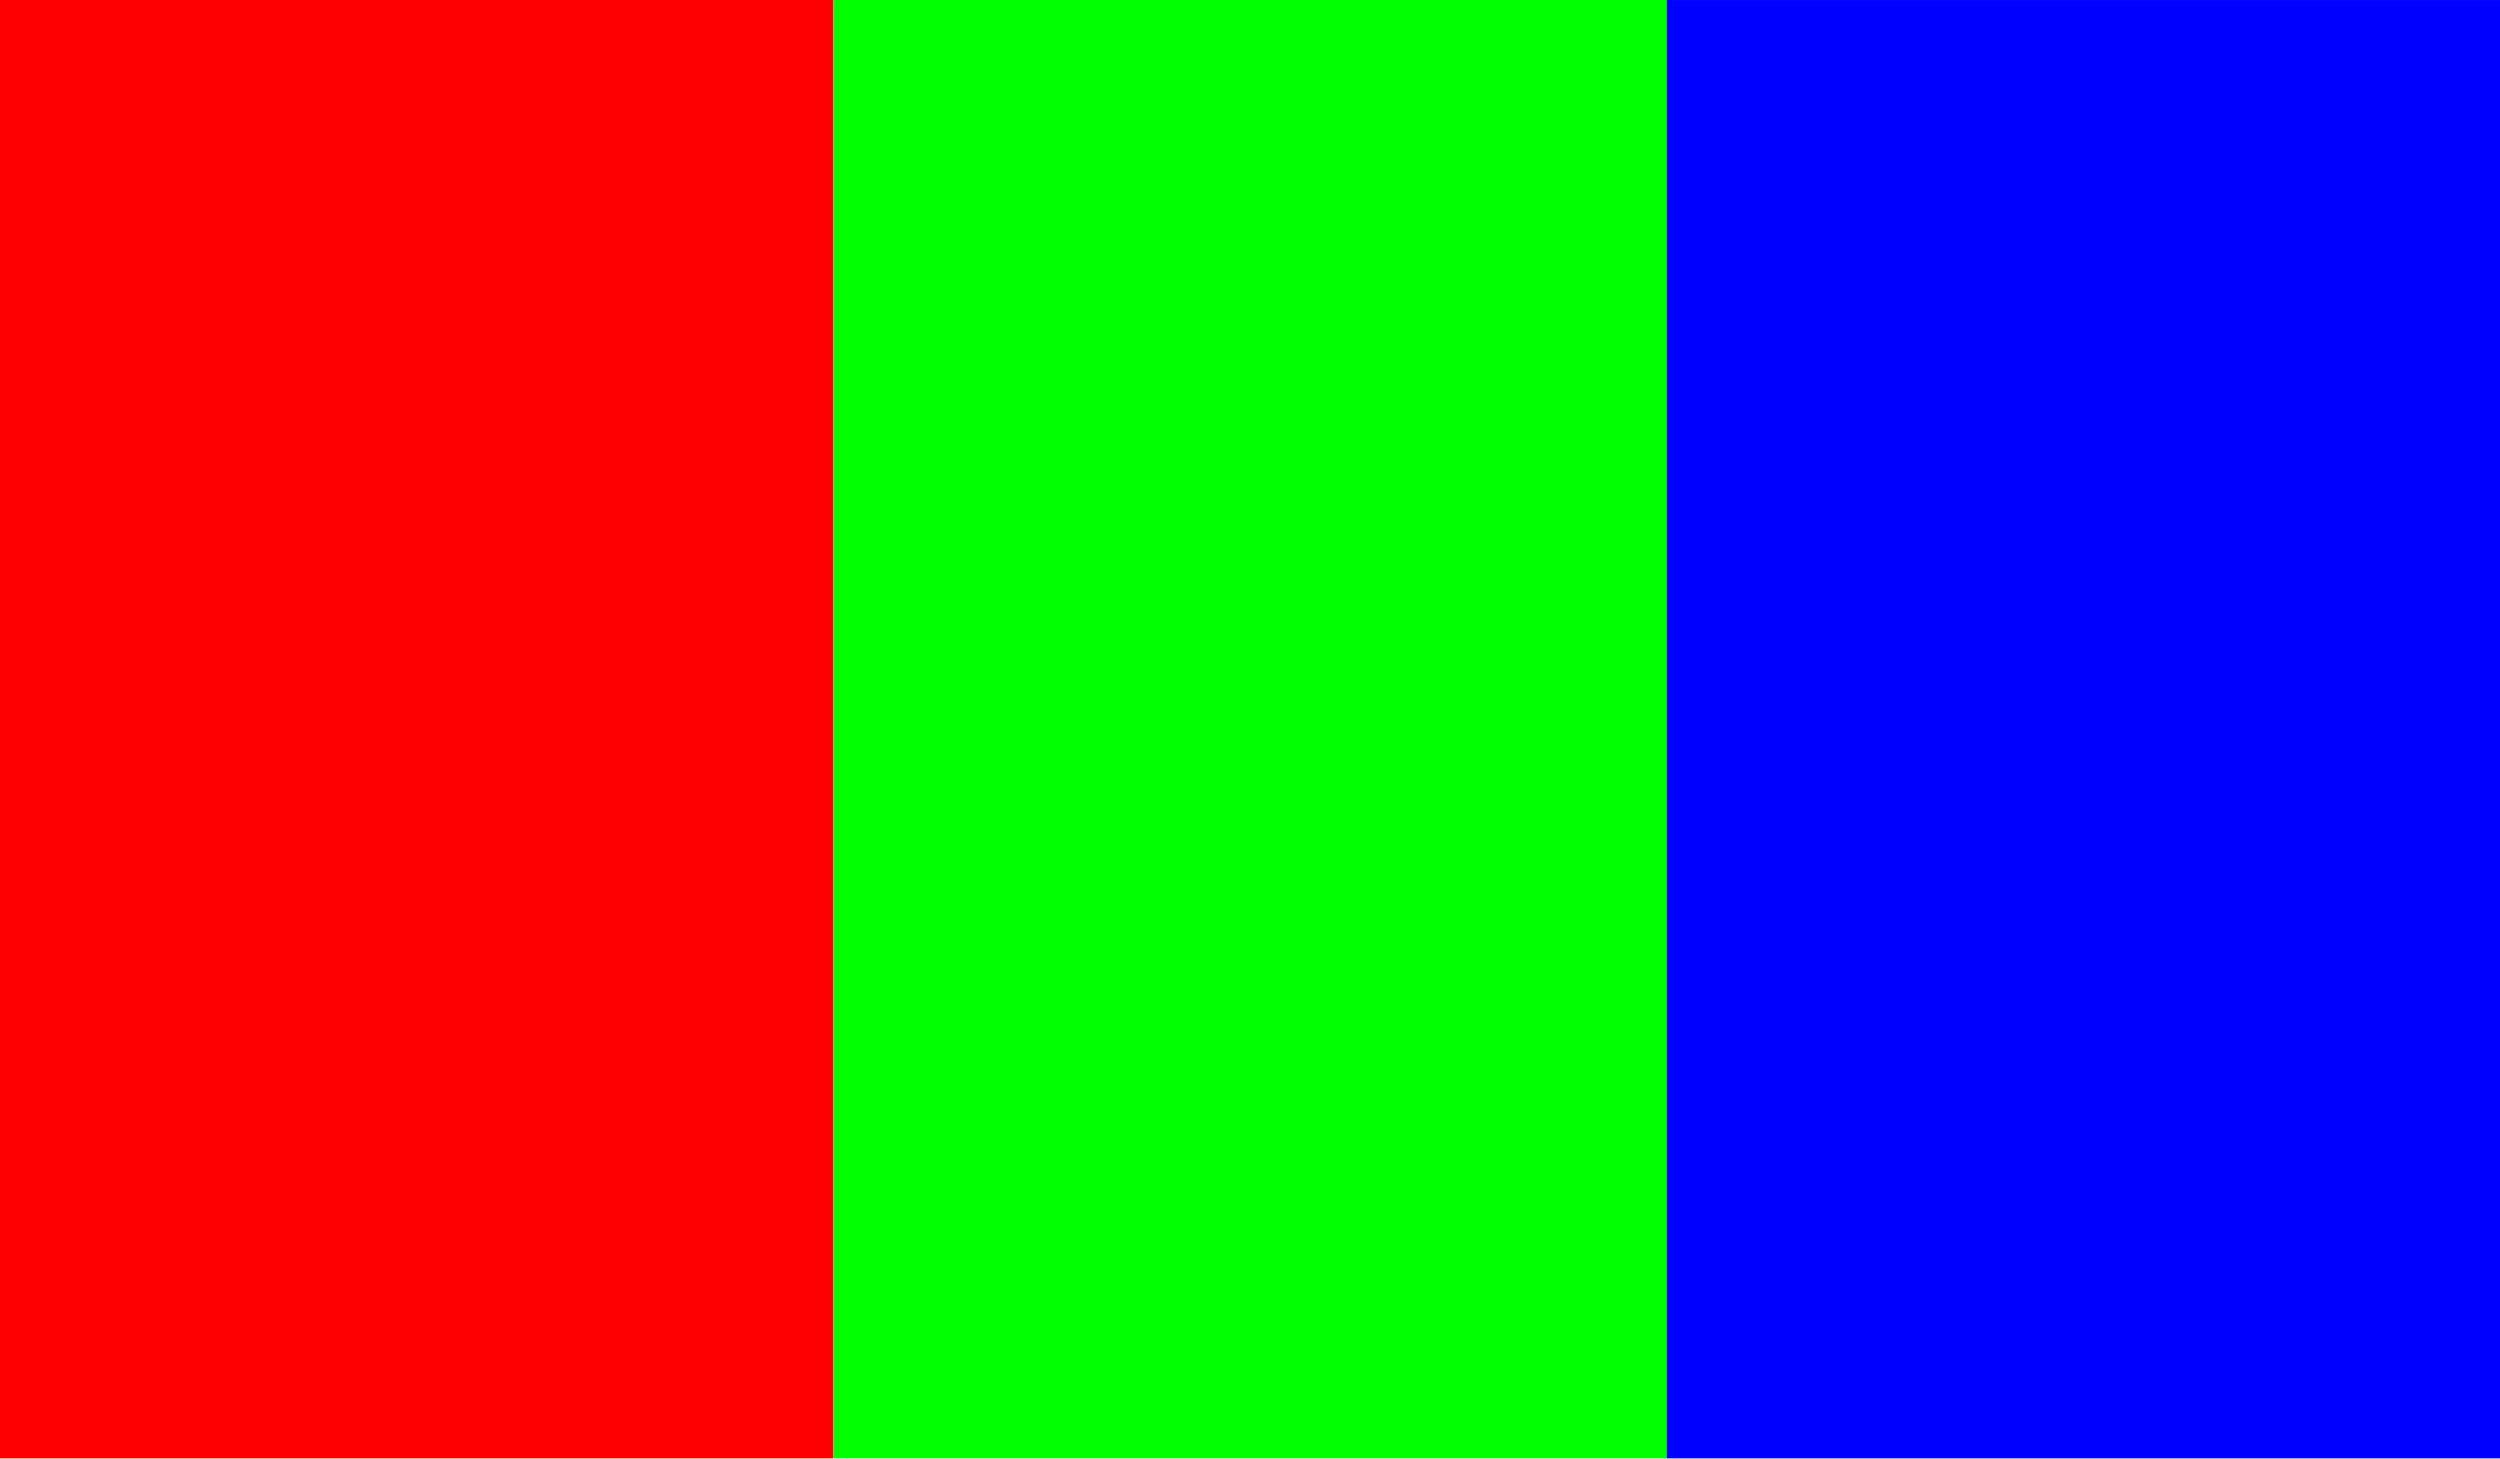
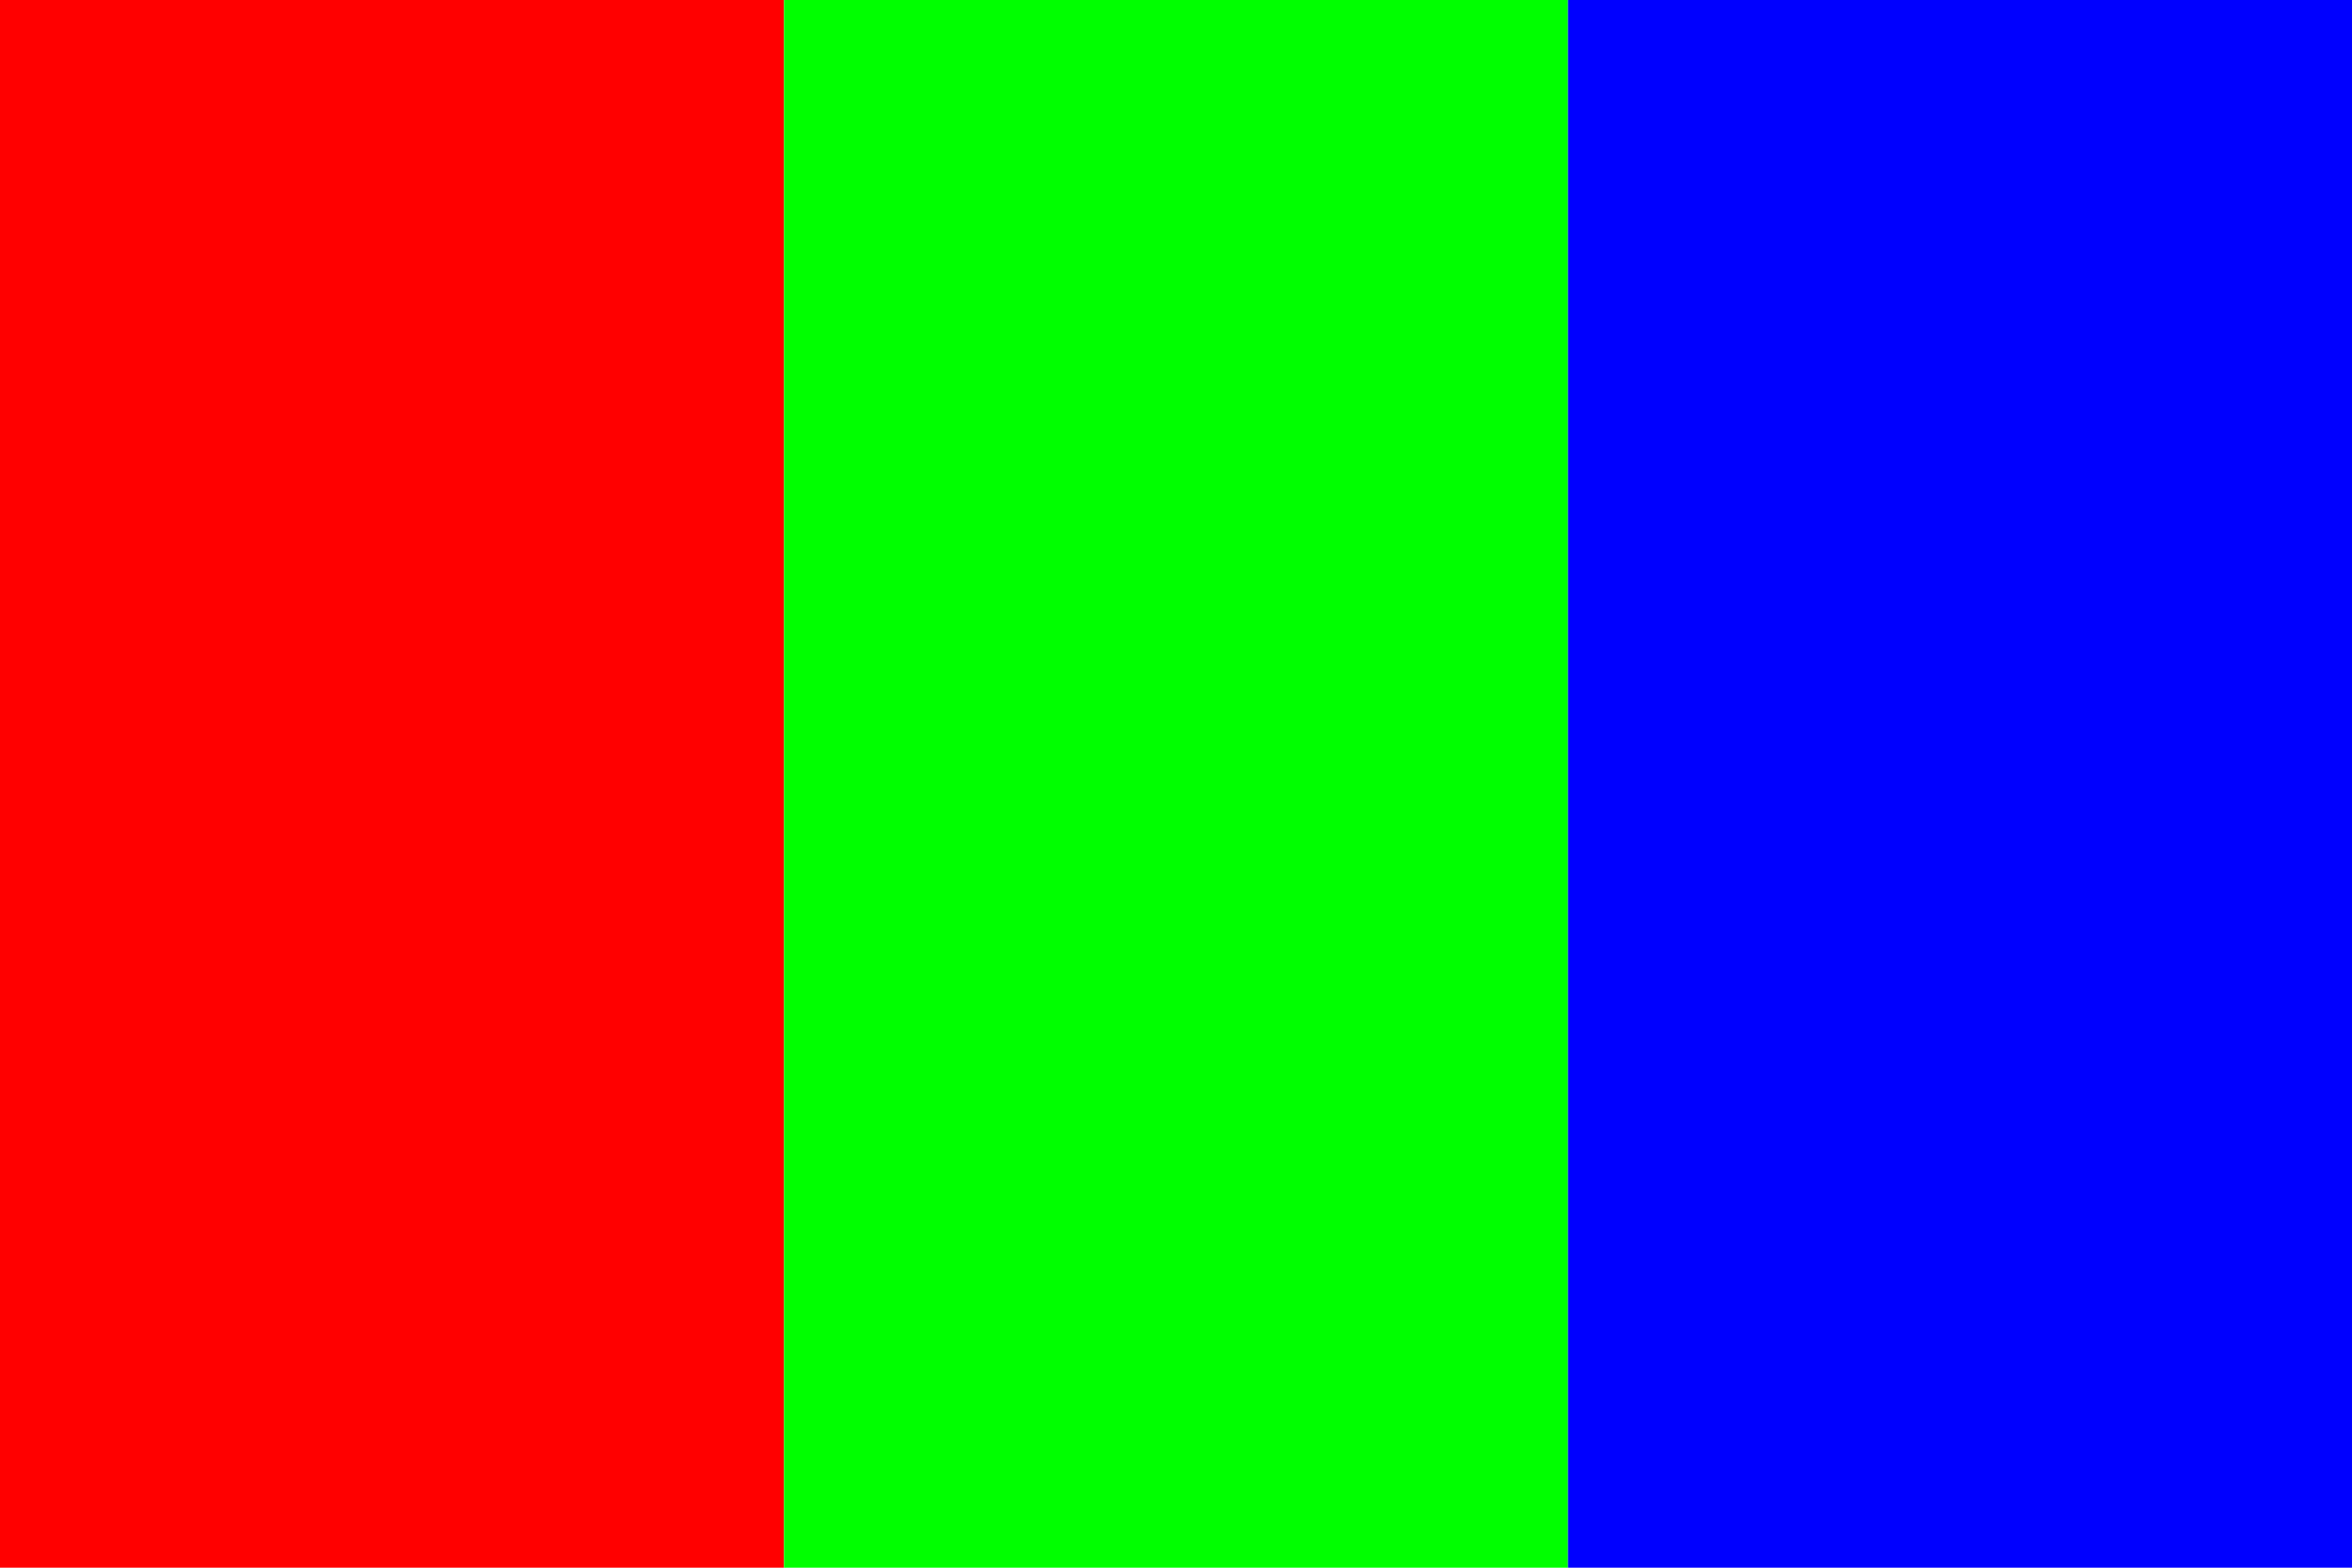
- <svg xmlns="http://www.w3.org/2000/svg" width="20.787mm" height="12.126mm" viewBox="0 0 73.656 42.966" id="svg78324" version="1.1">
-   <defs id="defs78326">
-     <clipPath clipPathUnits="userSpaceOnUse" id="clipPath24818">
-       <path d="m 1566.84,8321.69 427.09,0 0,249.133 -427.09,0 0,-249.133 z" id="path24820" />
-     </clipPath>
-   </defs>
-   <g id="layer1" transform="translate(-4.95e-6,4.810875e-5)">
-     <g id="feature">
-       <path d="m 4.95e-6,42.966 24.552,0 0,-42.966 -24.552,0 0,42.966 z" style="fill:#ff0000;fill-opacity:1;fill-rule:nonzero;stroke:none" id="path24822" />
-       <path d="m 24.552,42.966 24.551,0 0,-42.966 -24.551,0 0,42.966 z" style="fill:#00ff00;fill-opacity:1;fill-rule:nonzero;stroke:none" id="path24824" />
-       <path d="m 49.103,42.966 24.553,0 0,-42.966 -24.553,0 0,42.966 z" style="fill:#0000ff;fill-opacity:1;fill-rule:nonzero;stroke:none" id="path24826" />
-     </g>
+ <svg xmlns="http://www.w3.org/2000/svg" width="300" height="200" viewBox="0 0 300 200" version="1.1">
+   <g id="feature">
+     <path d="M 0,0 100,0 100,200 0,200 0,0 z" style="fill:#ff0000;fill-opacity:1;fill-rule:nonzero;stroke:none" />
+     <path d="M 100,0 200,0 200,200 100,200 100,0 z" style="fill:#00ff00;fill-opacity:1;fill-rule:nonzero;stroke:none" />
+     <path d="M 200,0 300,0 300,200 200,200 200,0 z" style="fill:#0000ff;fill-opacity:1;fill-rule:nonzero;stroke:none" />
  </g>
</svg>
